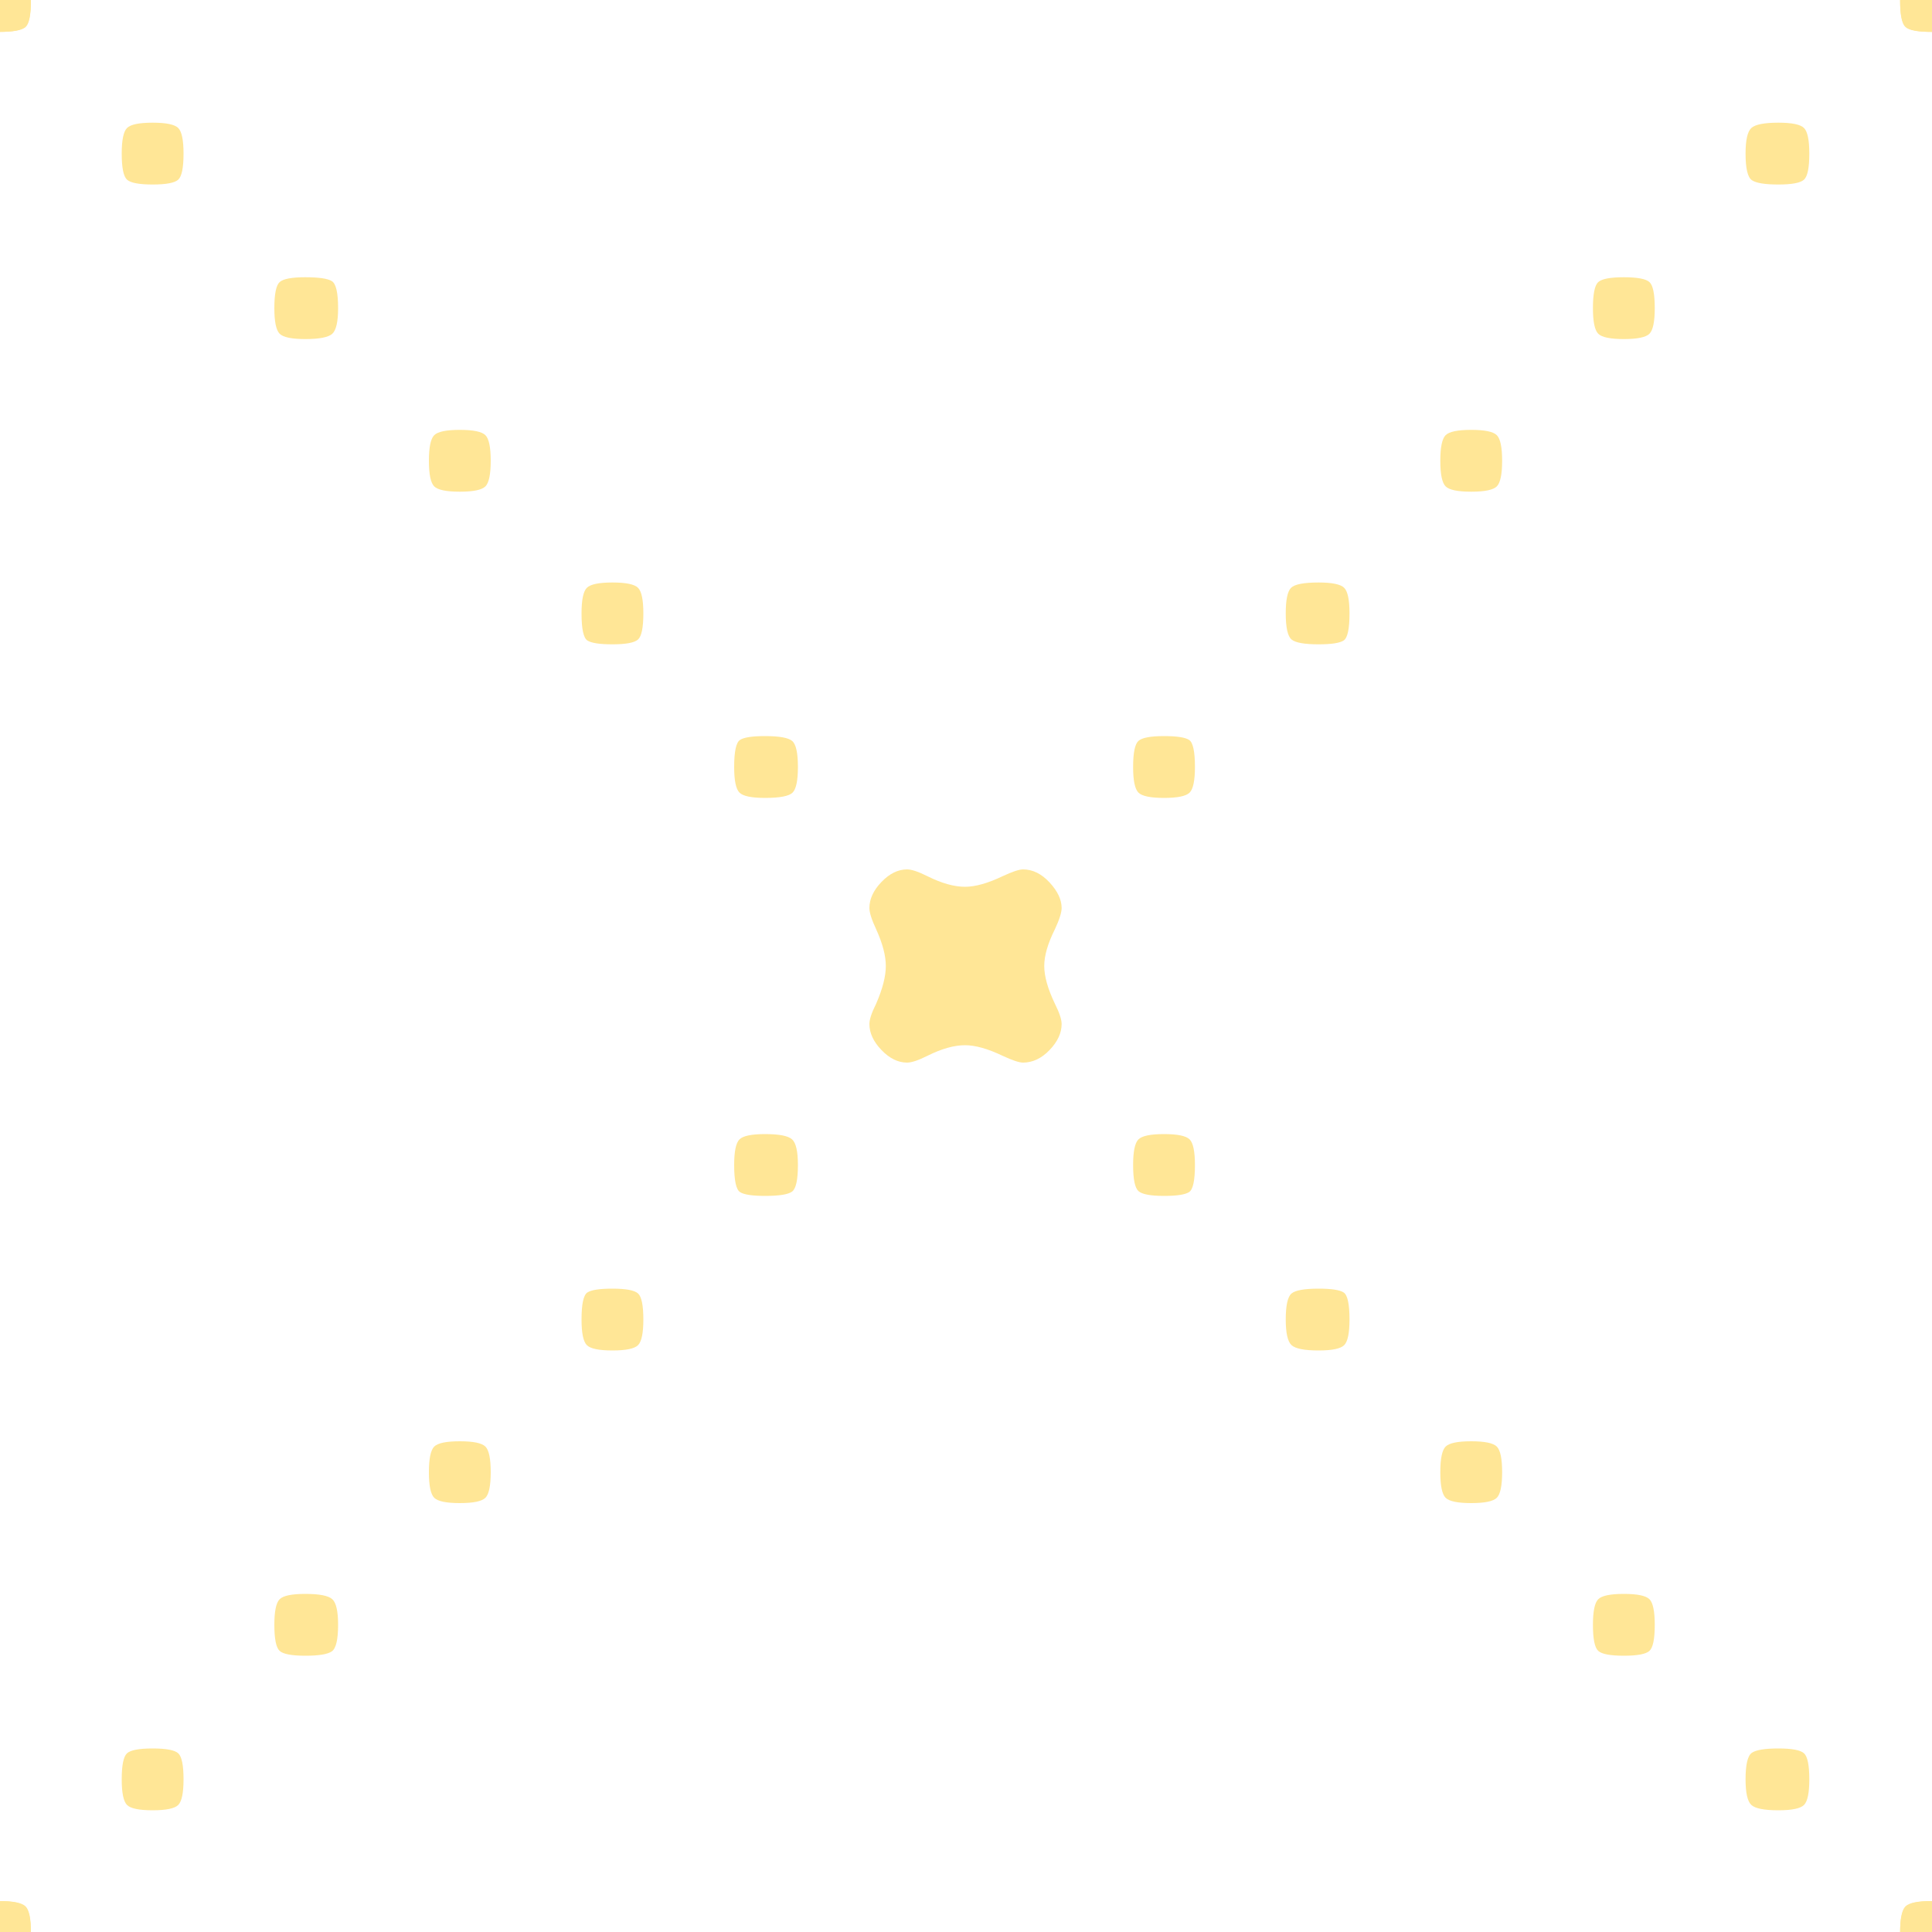
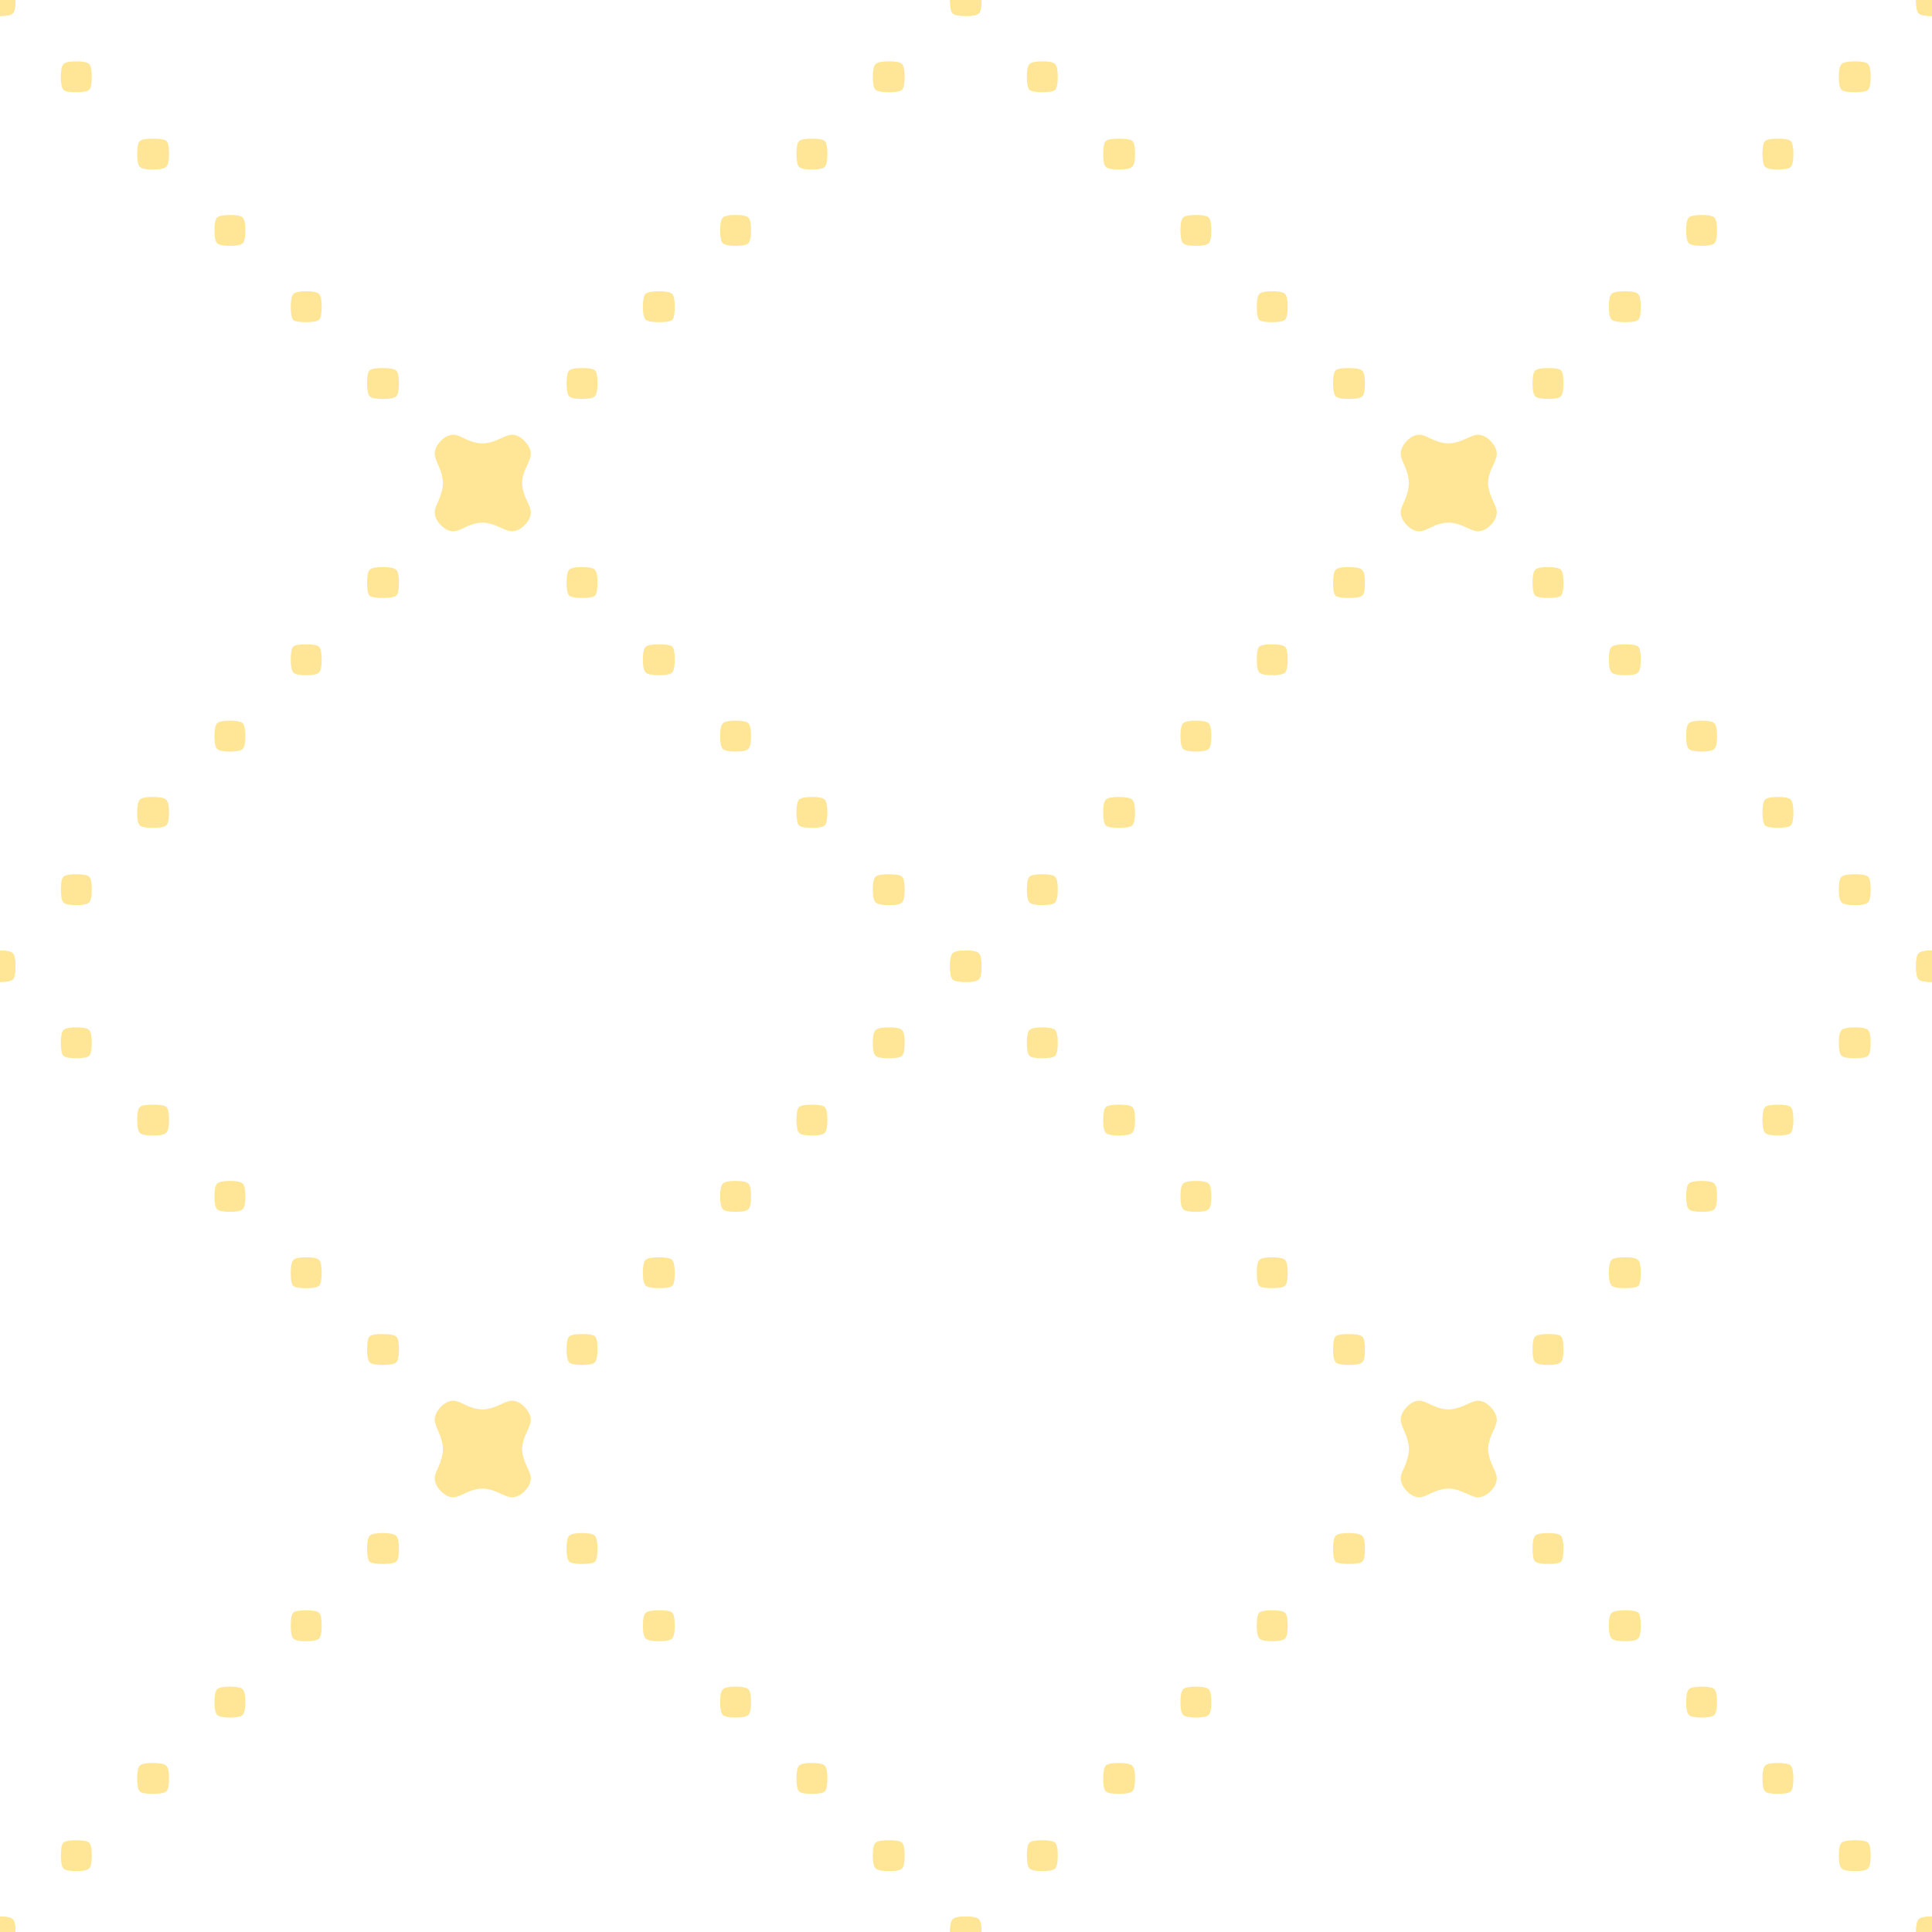
- <svg xmlns="http://www.w3.org/2000/svg" viewBox="0 -1600 2000 2000">
+ <svg xmlns="http://www.w3.org/2000/svg" viewBox="0 -1600 4000 4000">
  <defs>
    <path id="g6" d="M2031 -1599Q2031 -1577 2025.5 -1572.0Q2020 -1567 1999 -1567Q1978 -1567 1972.5 -1572.0Q1967 -1577 1967 -1599Q1967 -1620 1972.5 -1625.5Q1978 -1631 1999 -1631Q2020 -1631 2025.5 -1625.5Q2031 -1620 2031 -1599ZM1873 -1441Q1873 -1419 1867.5 -1414.0Q1862 -1409 1841 -1409Q1820 -1409 1813.5 -1413.5Q1807 -1418 1807 -1441Q1807 -1462 1813.0 -1467.5Q1819 -1473 1841 -1473Q1862 -1473 1867.5 -1467.5Q1873 -1462 1873 -1441ZM1713 -1281Q1713 -1260 1707.5 -1254.5Q1702 -1249 1681 -1249Q1660 -1249 1654.5 -1254.5Q1649 -1260 1649 -1281Q1649 -1303 1654.5 -1308.0Q1660 -1313 1681 -1313Q1702 -1313 1707.5 -1308.0Q1713 -1303 1713 -1281ZM1555 -1123Q1555 -1102 1549.5 -1096.5Q1544 -1091 1523 -1091Q1502 -1091 1496.5 -1096.5Q1491 -1102 1491 -1123Q1491 -1144 1496.5 -1149.5Q1502 -1155 1523 -1155Q1544 -1155 1549.5 -1149.5Q1555 -1144 1555 -1123ZM1397 -965Q1397 -941 1391.0 -937.0Q1385 -933 1365 -933Q1343 -933 1337.0 -938.0Q1331 -943 1331 -965Q1331 -986 1336.5 -991.5Q1342 -997 1365 -997Q1386 -997 1391.5 -991.5Q1397 -986 1397 -965ZM1237 -806Q1237 -785 1231.5 -779.5Q1226 -774 1205 -774Q1184 -774 1178.5 -779.5Q1173 -785 1173 -806Q1173 -828 1178.5 -833.0Q1184 -838 1205 -838Q1225 -838 1231.0 -834.0Q1237 -830 1237 -806ZM32 -1599Q32 -1577 26.5 -1572.0Q21 -1567 0 -1567Q-21 -1567 -26.5 -1572.0Q-32 -1577 -32 -1599Q-32 -1620 -26.5 -1625.5Q-21 -1631 0 -1631Q21 -1631 26.5 -1625.5Q32 -1620 32 -1599ZM190 -1441Q190 -1419 184.5 -1414.0Q179 -1409 158 -1409Q137 -1409 131.5 -1414.0Q126 -1419 126 -1441Q126 -1462 131.5 -1467.5Q137 -1473 158 -1473Q179 -1473 184.5 -1467.5Q190 -1462 190 -1441ZM508 -1123Q508 -1102 502.5 -1096.5Q497 -1091 476 -1091Q455 -1091 449.5 -1096.5Q444 -1102 444 -1123Q444 -1144 449.5 -1149.5Q455 -1155 476 -1155Q497 -1155 502.5 -1149.5Q508 -1144 508 -1123ZM666 -965Q666 -943 660.5 -938.0Q655 -933 634 -933Q614 -933 608.0 -937.0Q602 -941 602 -965Q602 -986 607.5 -991.5Q613 -997 634 -997Q655 -997 660.5 -991.5Q666 -986 666 -965ZM1099 -540Q1099 -526 1086.5 -513.0Q1074 -500 1059 -500Q1053 -500 1038 -507Q1015 -518 999 -518Q982 -518 960 -507Q946 -500 939 -500Q925 -500 912.5 -513.0Q900 -526 900 -540Q900 -547 907 -561Q917 -584 917 -600Q917 -616 907 -638Q900 -653 900 -660Q900 -674 912.5 -687.0Q925 -700 939 -700Q946 -700 960 -693Q982 -682 999 -682Q1015 -682 1038 -693Q1053 -700 1059 -700Q1074 -700 1086.5 -686.5Q1099 -673 1099 -660Q1099 -653 1092 -638Q1081 -616 1081 -600Q1081 -584 1092 -561Q1099 -547 1099 -540ZM1237 -394Q1237 -370 1231.0 -366.0Q1225 -362 1205 -362Q1184 -362 1178.5 -367.0Q1173 -372 1173 -394Q1173 -415 1178.5 -420.5Q1184 -426 1205 -426Q1226 -426 1231.5 -420.5Q1237 -415 1237 -394ZM1555 -76Q1555 -55 1549.5 -49.5Q1544 -44 1523 -44Q1502 -44 1496.5 -49.5Q1491 -55 1491 -76Q1491 -97 1496.5 -102.5Q1502 -108 1523 -108Q1544 -108 1549.5 -102.5Q1555 -97 1555 -76ZM1713 82Q1713 104 1707.5 109.0Q1702 114 1681 114Q1660 114 1654.5 109.0Q1649 104 1649 82Q1649 61 1654.5 55.5Q1660 50 1681 50Q1702 50 1707.5 55.5Q1713 61 1713 82ZM2031 400Q2031 422 2025.5 427.0Q2020 432 1999 432Q1978 432 1972.5 427.0Q1967 422 1967 400Q1967 379 1972.5 373.5Q1978 368 1999 368Q2020 368 2025.5 373.5Q2031 379 2031 400ZM350 -1281Q350 -1260 344.0 -1254.5Q338 -1249 316 -1249Q295 -1249 289.5 -1254.5Q284 -1260 284 -1281Q284 -1303 289.5 -1308.0Q295 -1313 316 -1313Q337 -1313 343.5 -1309.0Q350 -1305 350 -1281ZM826 -806Q826 -785 820.5 -779.5Q815 -774 792 -774Q771 -774 765.5 -779.5Q760 -785 760 -806Q760 -830 766.0 -834.0Q772 -838 792 -838Q814 -838 820.0 -833.0Q826 -828 826 -806ZM1397 -234Q1397 -213 1391.5 -207.5Q1386 -202 1365 -202Q1343 -202 1337.0 -207.5Q1331 -213 1331 -234Q1331 -256 1337.0 -261.0Q1343 -266 1365 -266Q1385 -266 1391.0 -262.0Q1397 -258 1397 -234ZM1873 242Q1873 263 1867.5 268.5Q1862 274 1841 274Q1819 274 1813.0 268.5Q1807 263 1807 242Q1807 219 1813.5 214.5Q1820 210 1841 210Q1862 210 1867.5 215.0Q1873 220 1873 242ZM826 -394Q826 -371 820.0 -366.5Q814 -362 792 -362Q772 -362 766.0 -366.0Q760 -370 760 -394Q760 -415 765.5 -420.5Q771 -426 792 -426Q814 -426 820.0 -420.5Q826 -415 826 -394ZM666 -234Q666 -213 660.5 -207.5Q655 -202 634 -202Q613 -202 607.5 -207.5Q602 -213 602 -234Q602 -258 608.0 -262.0Q614 -266 634 -266Q655 -266 660.5 -261.0Q666 -256 666 -234ZM508 -76Q508 -55 502.5 -49.5Q497 -44 476 -44Q455 -44 449.5 -49.5Q444 -55 444 -76Q444 -97 449.5 -102.5Q455 -108 476 -108Q497 -108 502.5 -102.5Q508 -97 508 -76ZM350 82Q350 105 343.5 109.5Q337 114 316 114Q295 114 289.5 109.0Q284 104 284 82Q284 61 289.5 55.5Q295 50 316 50Q338 50 344.0 55.5Q350 61 350 82ZM190 242Q190 263 184.5 268.5Q179 274 158 274Q137 274 131.5 268.5Q126 263 126 242Q126 220 131.5 215.0Q137 210 158 210Q179 210 184.5 215.0Q190 220 190 242ZM32 400Q32 422 26.5 427.0Q21 432 0 432Q-21 432 -26.5 427.0Q-32 422 -32 400Q-32 379 -26.5 373.5Q-21 368 0 368Q21 368 26.5 373.5Q32 379 32 400Z" />
  </defs>
  <g fill="rgb(255,230,150)">
+     <use href="#g6" transform="translate(-4000 -4000)" />
+     <use href="#g6" transform="translate(-4000 0)" />
+     <use href="#g6" transform="translate(-4000 4000)" />
+     <use href="#g6" transform="translate(0 -4000)" />
+     <use href="#g6" transform="translate(0 0)" />
+     <use href="#g6" transform="translate(0 4000)" />
+     <use href="#g6" transform="translate(4000 -4000)" />
+     <use href="#g6" transform="translate(4000 0)" />
+     <use href="#g6" transform="translate(4000 4000)" />
+     <use href="#g6" transform="translate(-2000 -4000)" />
+     <use href="#g6" transform="translate(-2000 0)" />
+     <use href="#g6" transform="translate(-2000 4000)" />
+     <use href="#g6" transform="translate(2000 -4000)" />
+     <use href="#g6" transform="translate(2000 0)" />
+     <use href="#g6" transform="translate(2000 4000)" />
+     <use href="#g6" transform="translate(6000 -4000)" />
+     <use href="#g6" transform="translate(6000 0)" />
+     <use href="#g6" transform="translate(6000 4000)" />
+     <use href="#g6" transform="translate(-4000 -2000)" />
+     <use href="#g6" transform="translate(-4000 2000)" />
+     <use href="#g6" transform="translate(-4000 6000)" />
+     <use href="#g6" transform="translate(0 -2000)" />
+     <use href="#g6" transform="translate(0 2000)" />
+     <use href="#g6" transform="translate(0 6000)" />
+     <use href="#g6" transform="translate(4000 -2000)" />
+     <use href="#g6" transform="translate(4000 2000)" />
+     <use href="#g6" transform="translate(4000 6000)" />
    <use href="#g6" transform="translate(-2000 -2000)" />
-     <use href="#g6" transform="translate(-2000 0)" />
    <use href="#g6" transform="translate(-2000 2000)" />
-     <use href="#g6" transform="translate(0 -2000)" />
-     <use href="#g6" transform="translate(0 0)" />
-     <use href="#g6" transform="translate(0 2000)" />
+     <use href="#g6" transform="translate(-2000 6000)" />
    <use href="#g6" transform="translate(2000 -2000)" />
-     <use href="#g6" transform="translate(2000 0)" />
    <use href="#g6" transform="translate(2000 2000)" />
+     <use href="#g6" transform="translate(2000 6000)" />
+     <use href="#g6" transform="translate(6000 -2000)" />
+     <use href="#g6" transform="translate(6000 2000)" />
+     <use href="#g6" transform="translate(6000 6000)" />
  </g>
</svg>
